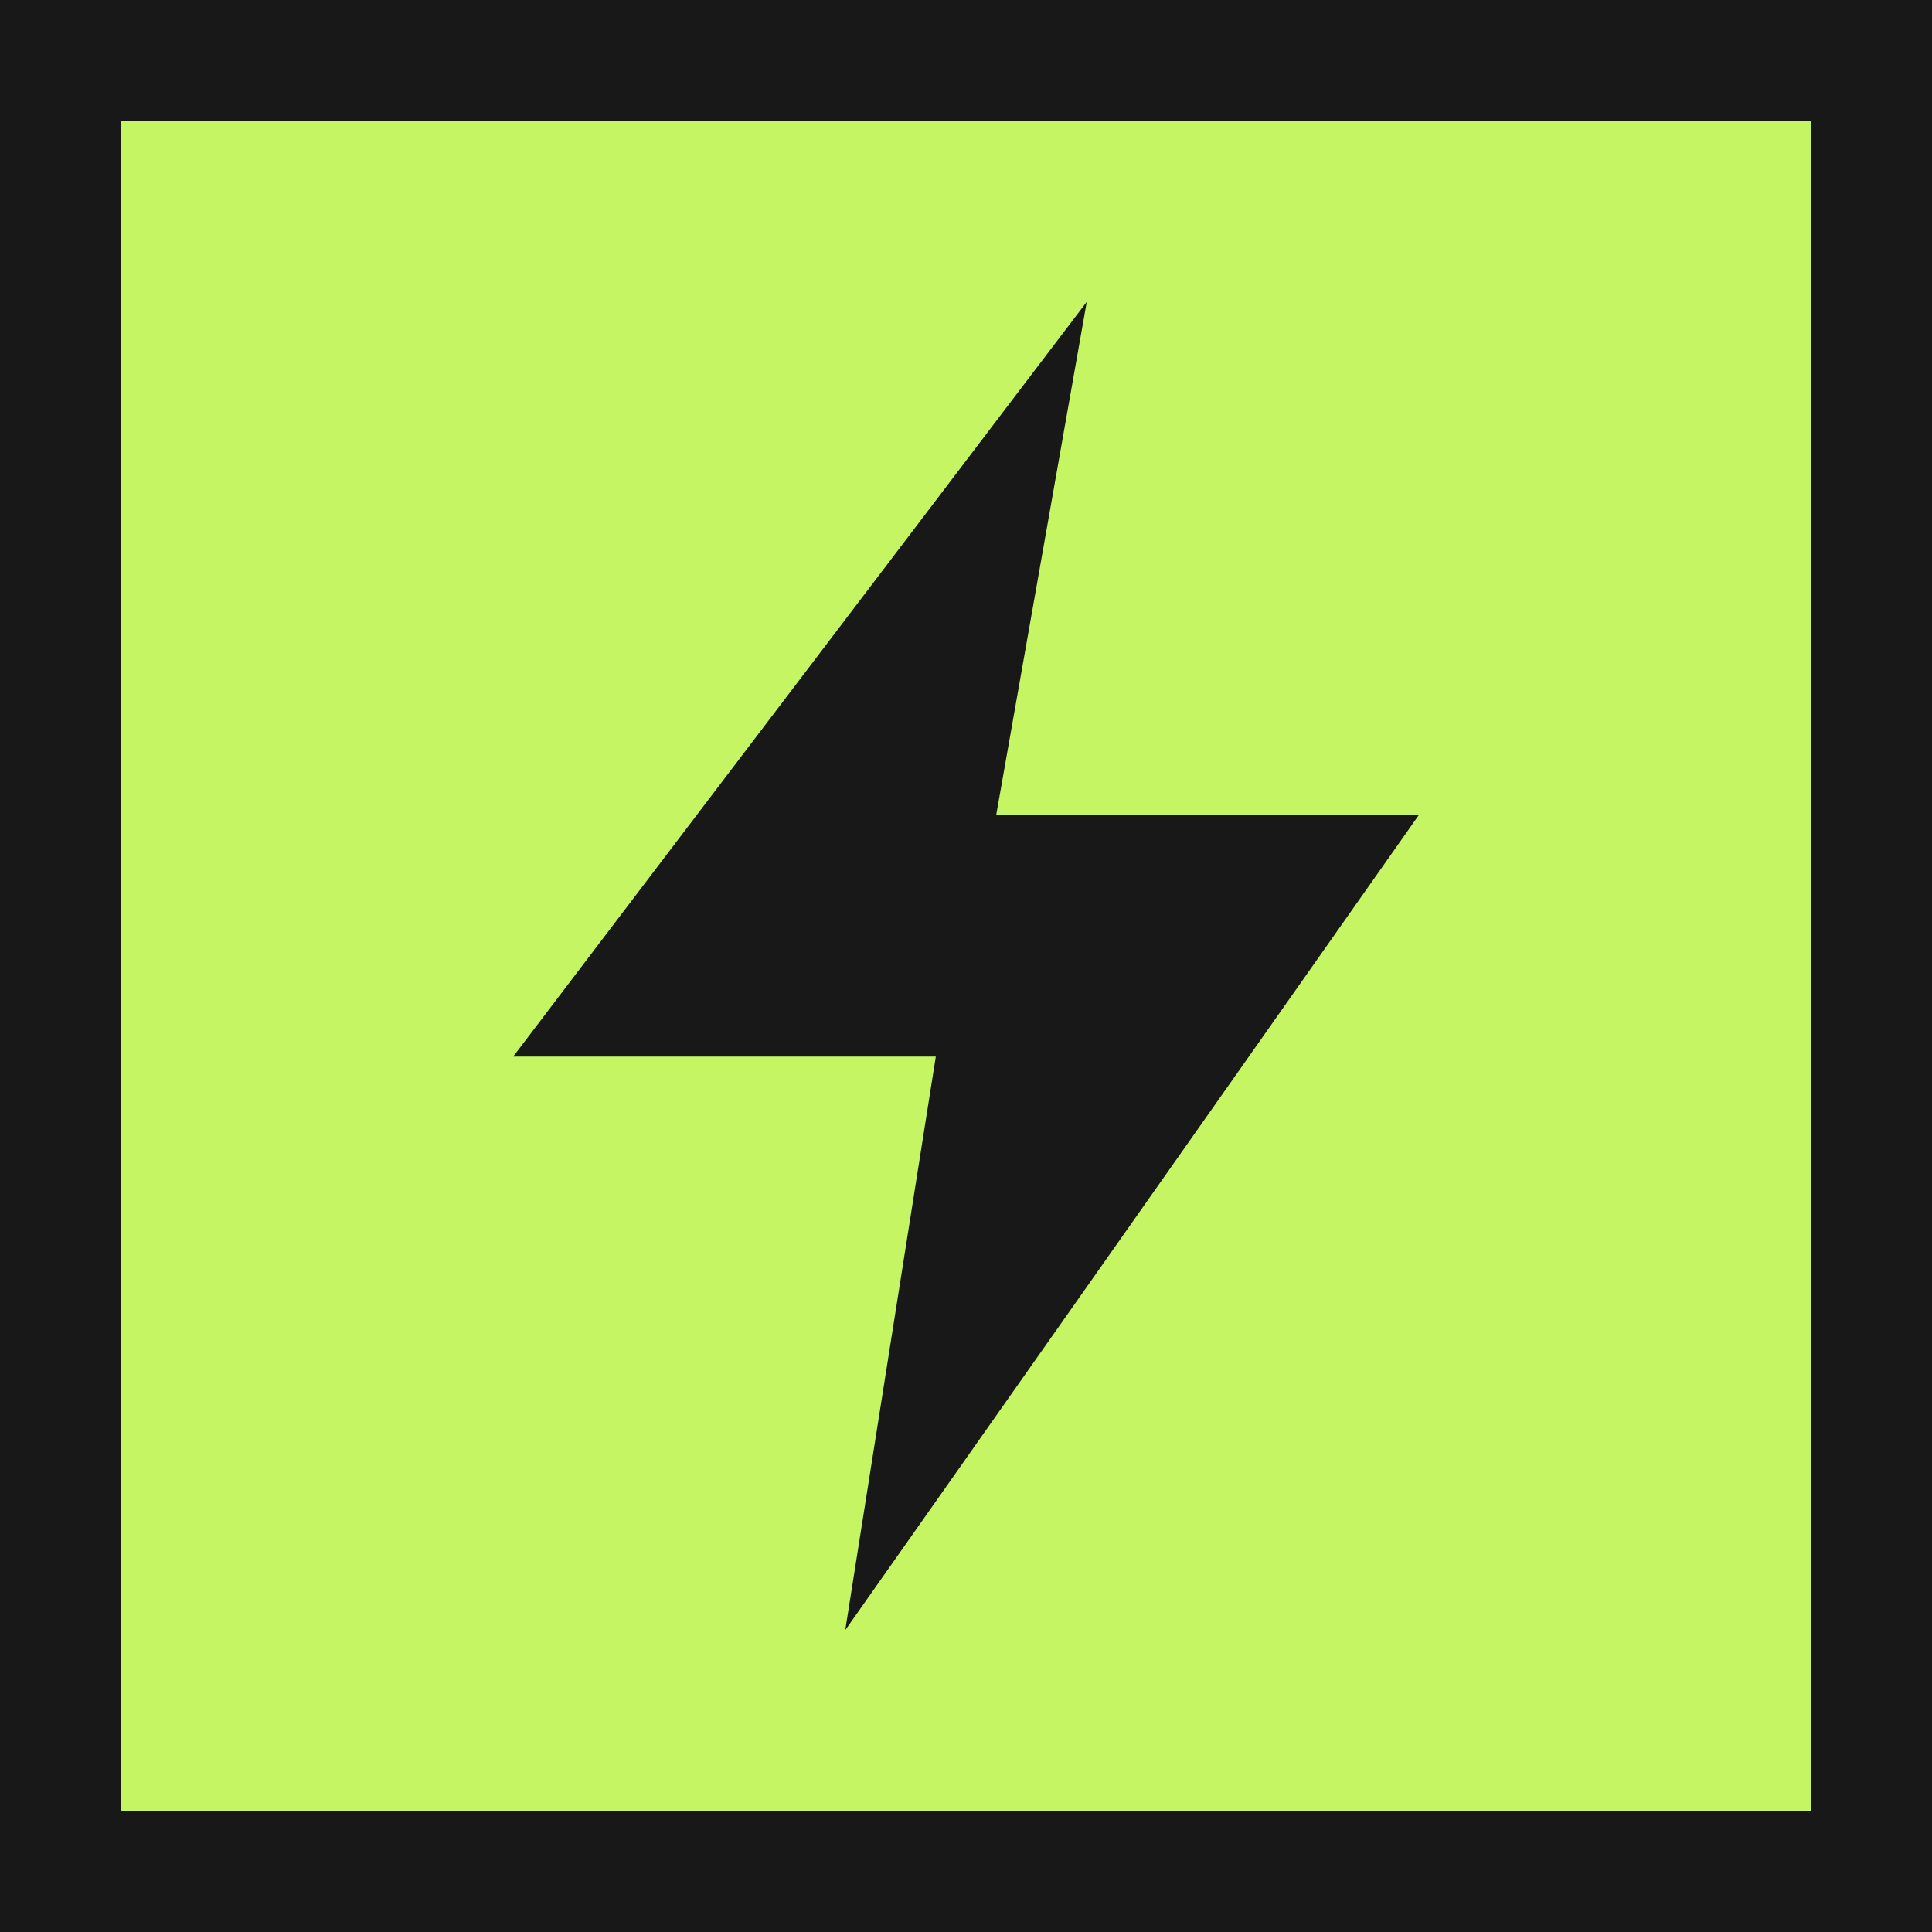
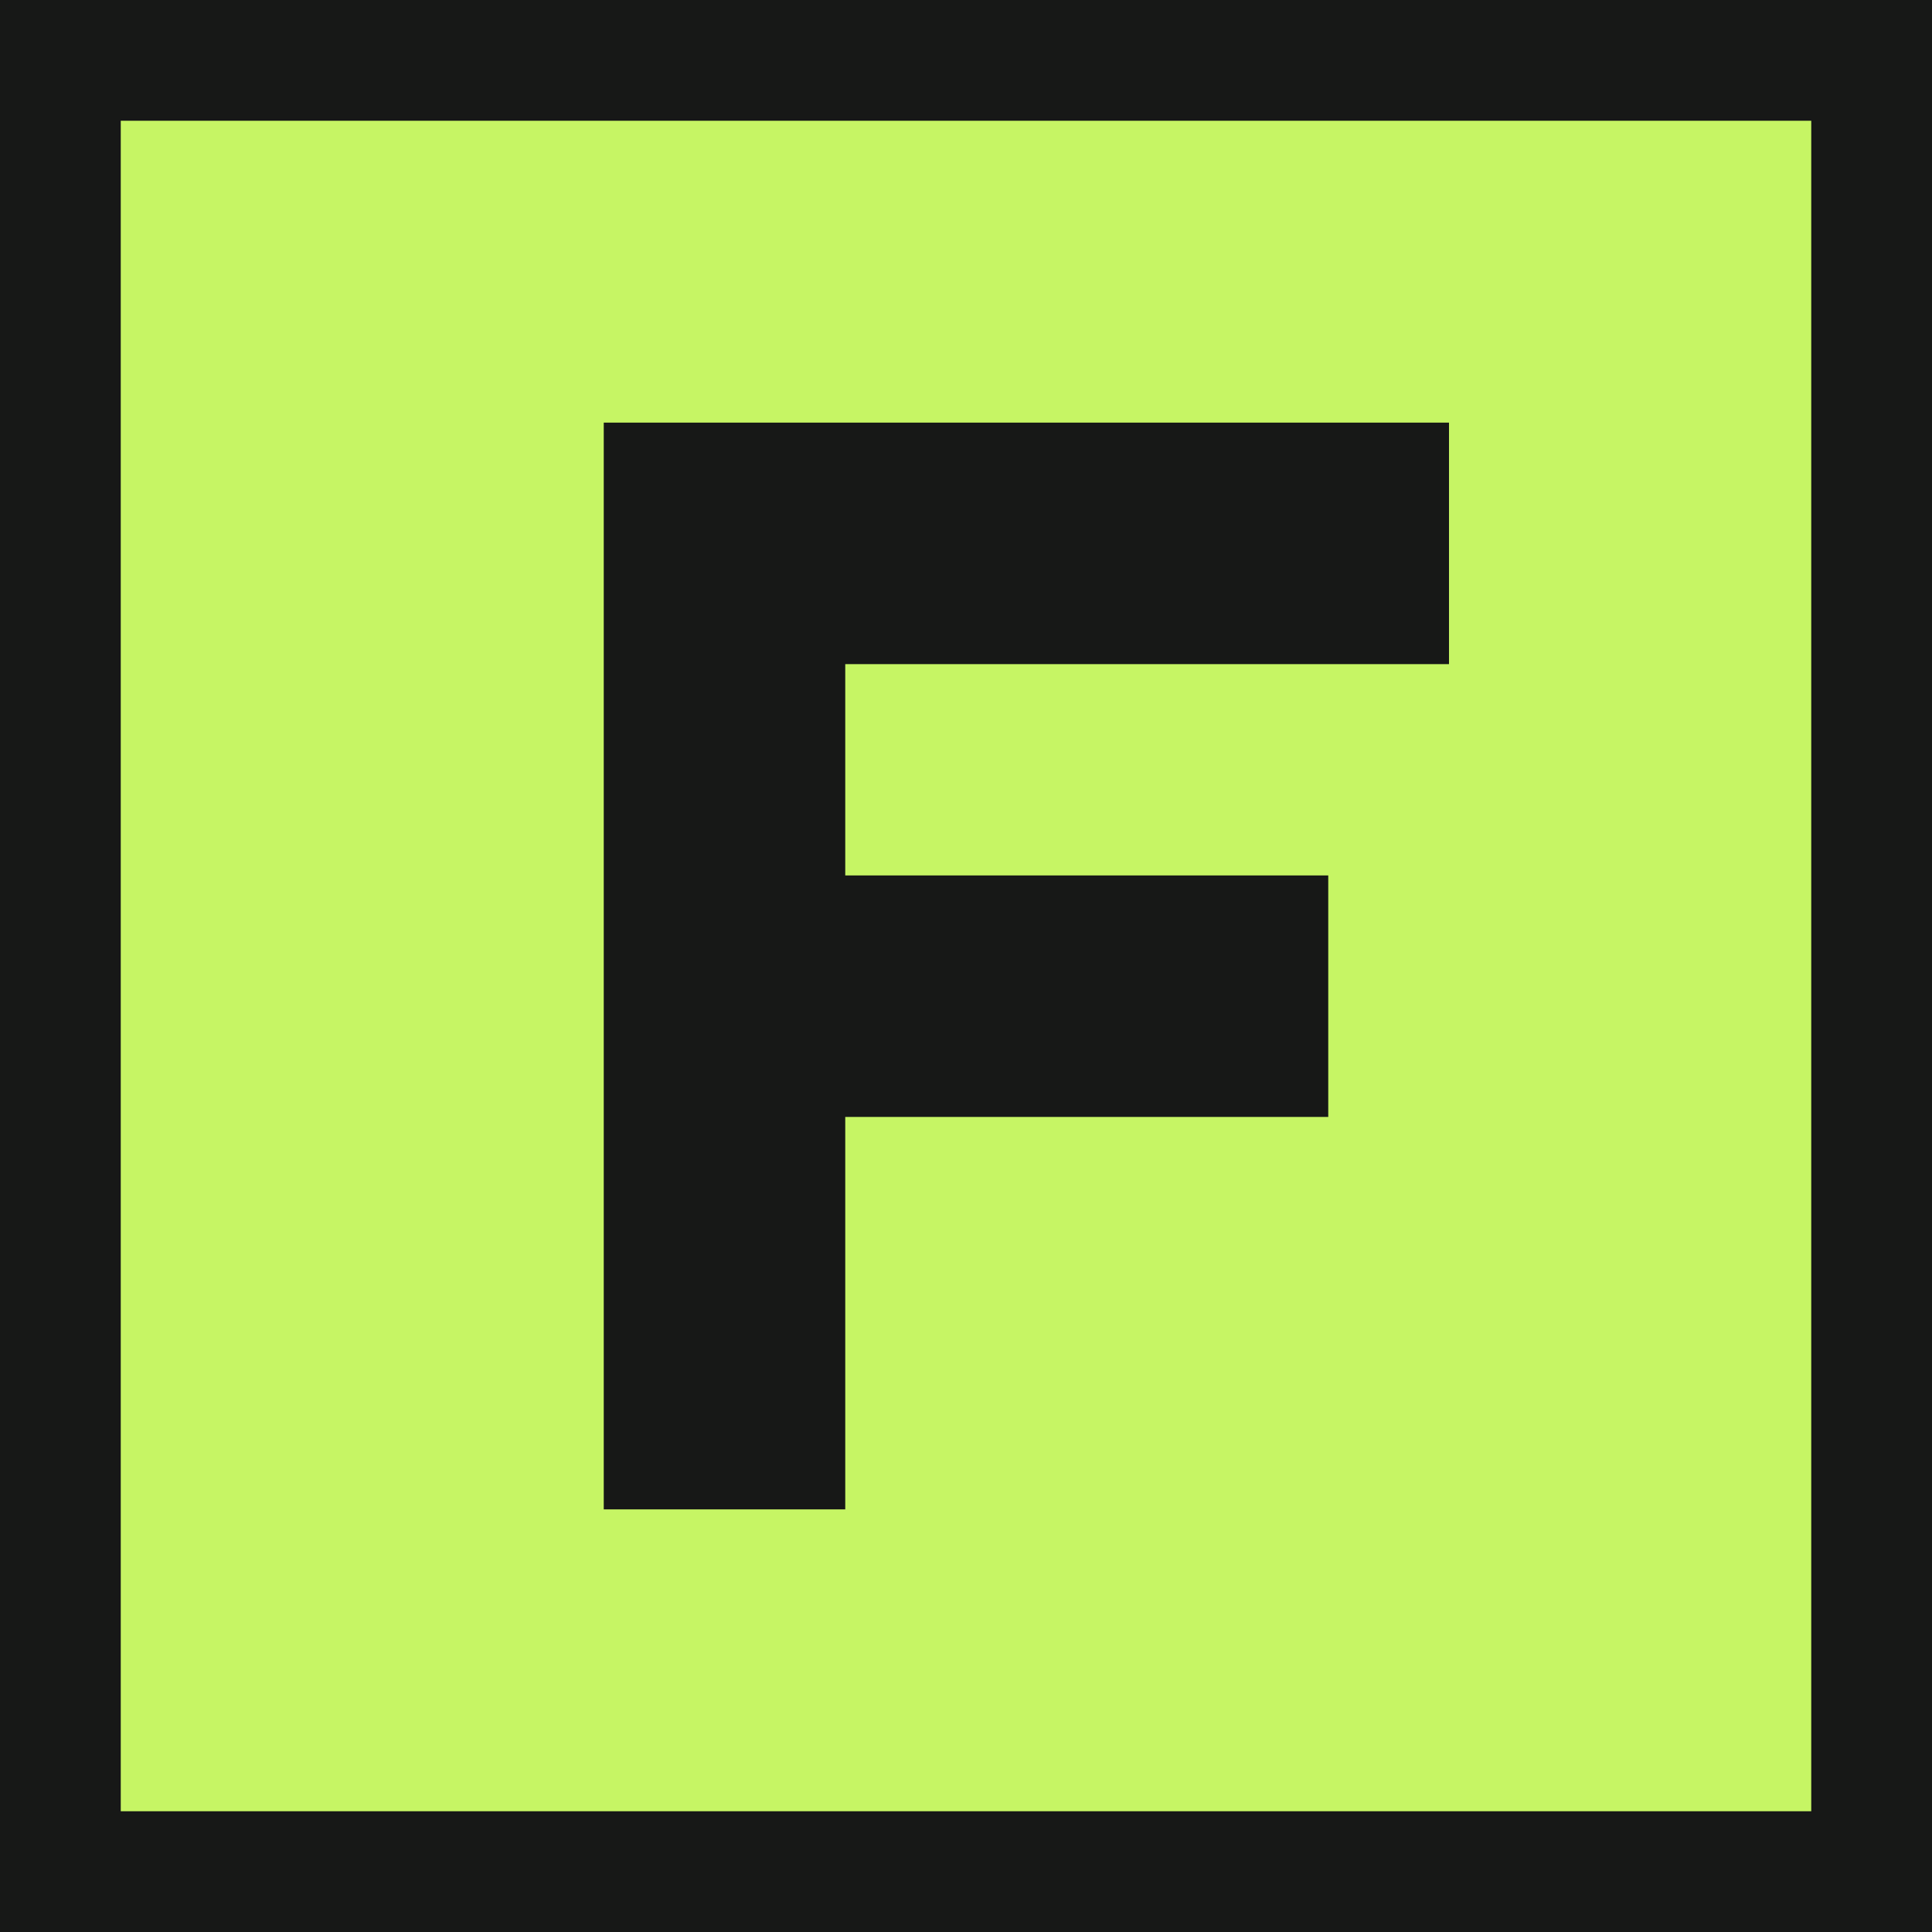
<svg xmlns="http://www.w3.org/2000/svg" viewBox="0 0 64 64">
  <rect x="2" y="2" width="60" height="60" fill="#c6f564" stroke="#171817" stroke-width="4" />
-   <path d="M36 10 17 35h14l-3 19 19-27H33z" fill="#171817" />
+   <path d="M20 14h28v8H28v7h16v8H28v13h-8z" fill="#171817" />
</svg>
